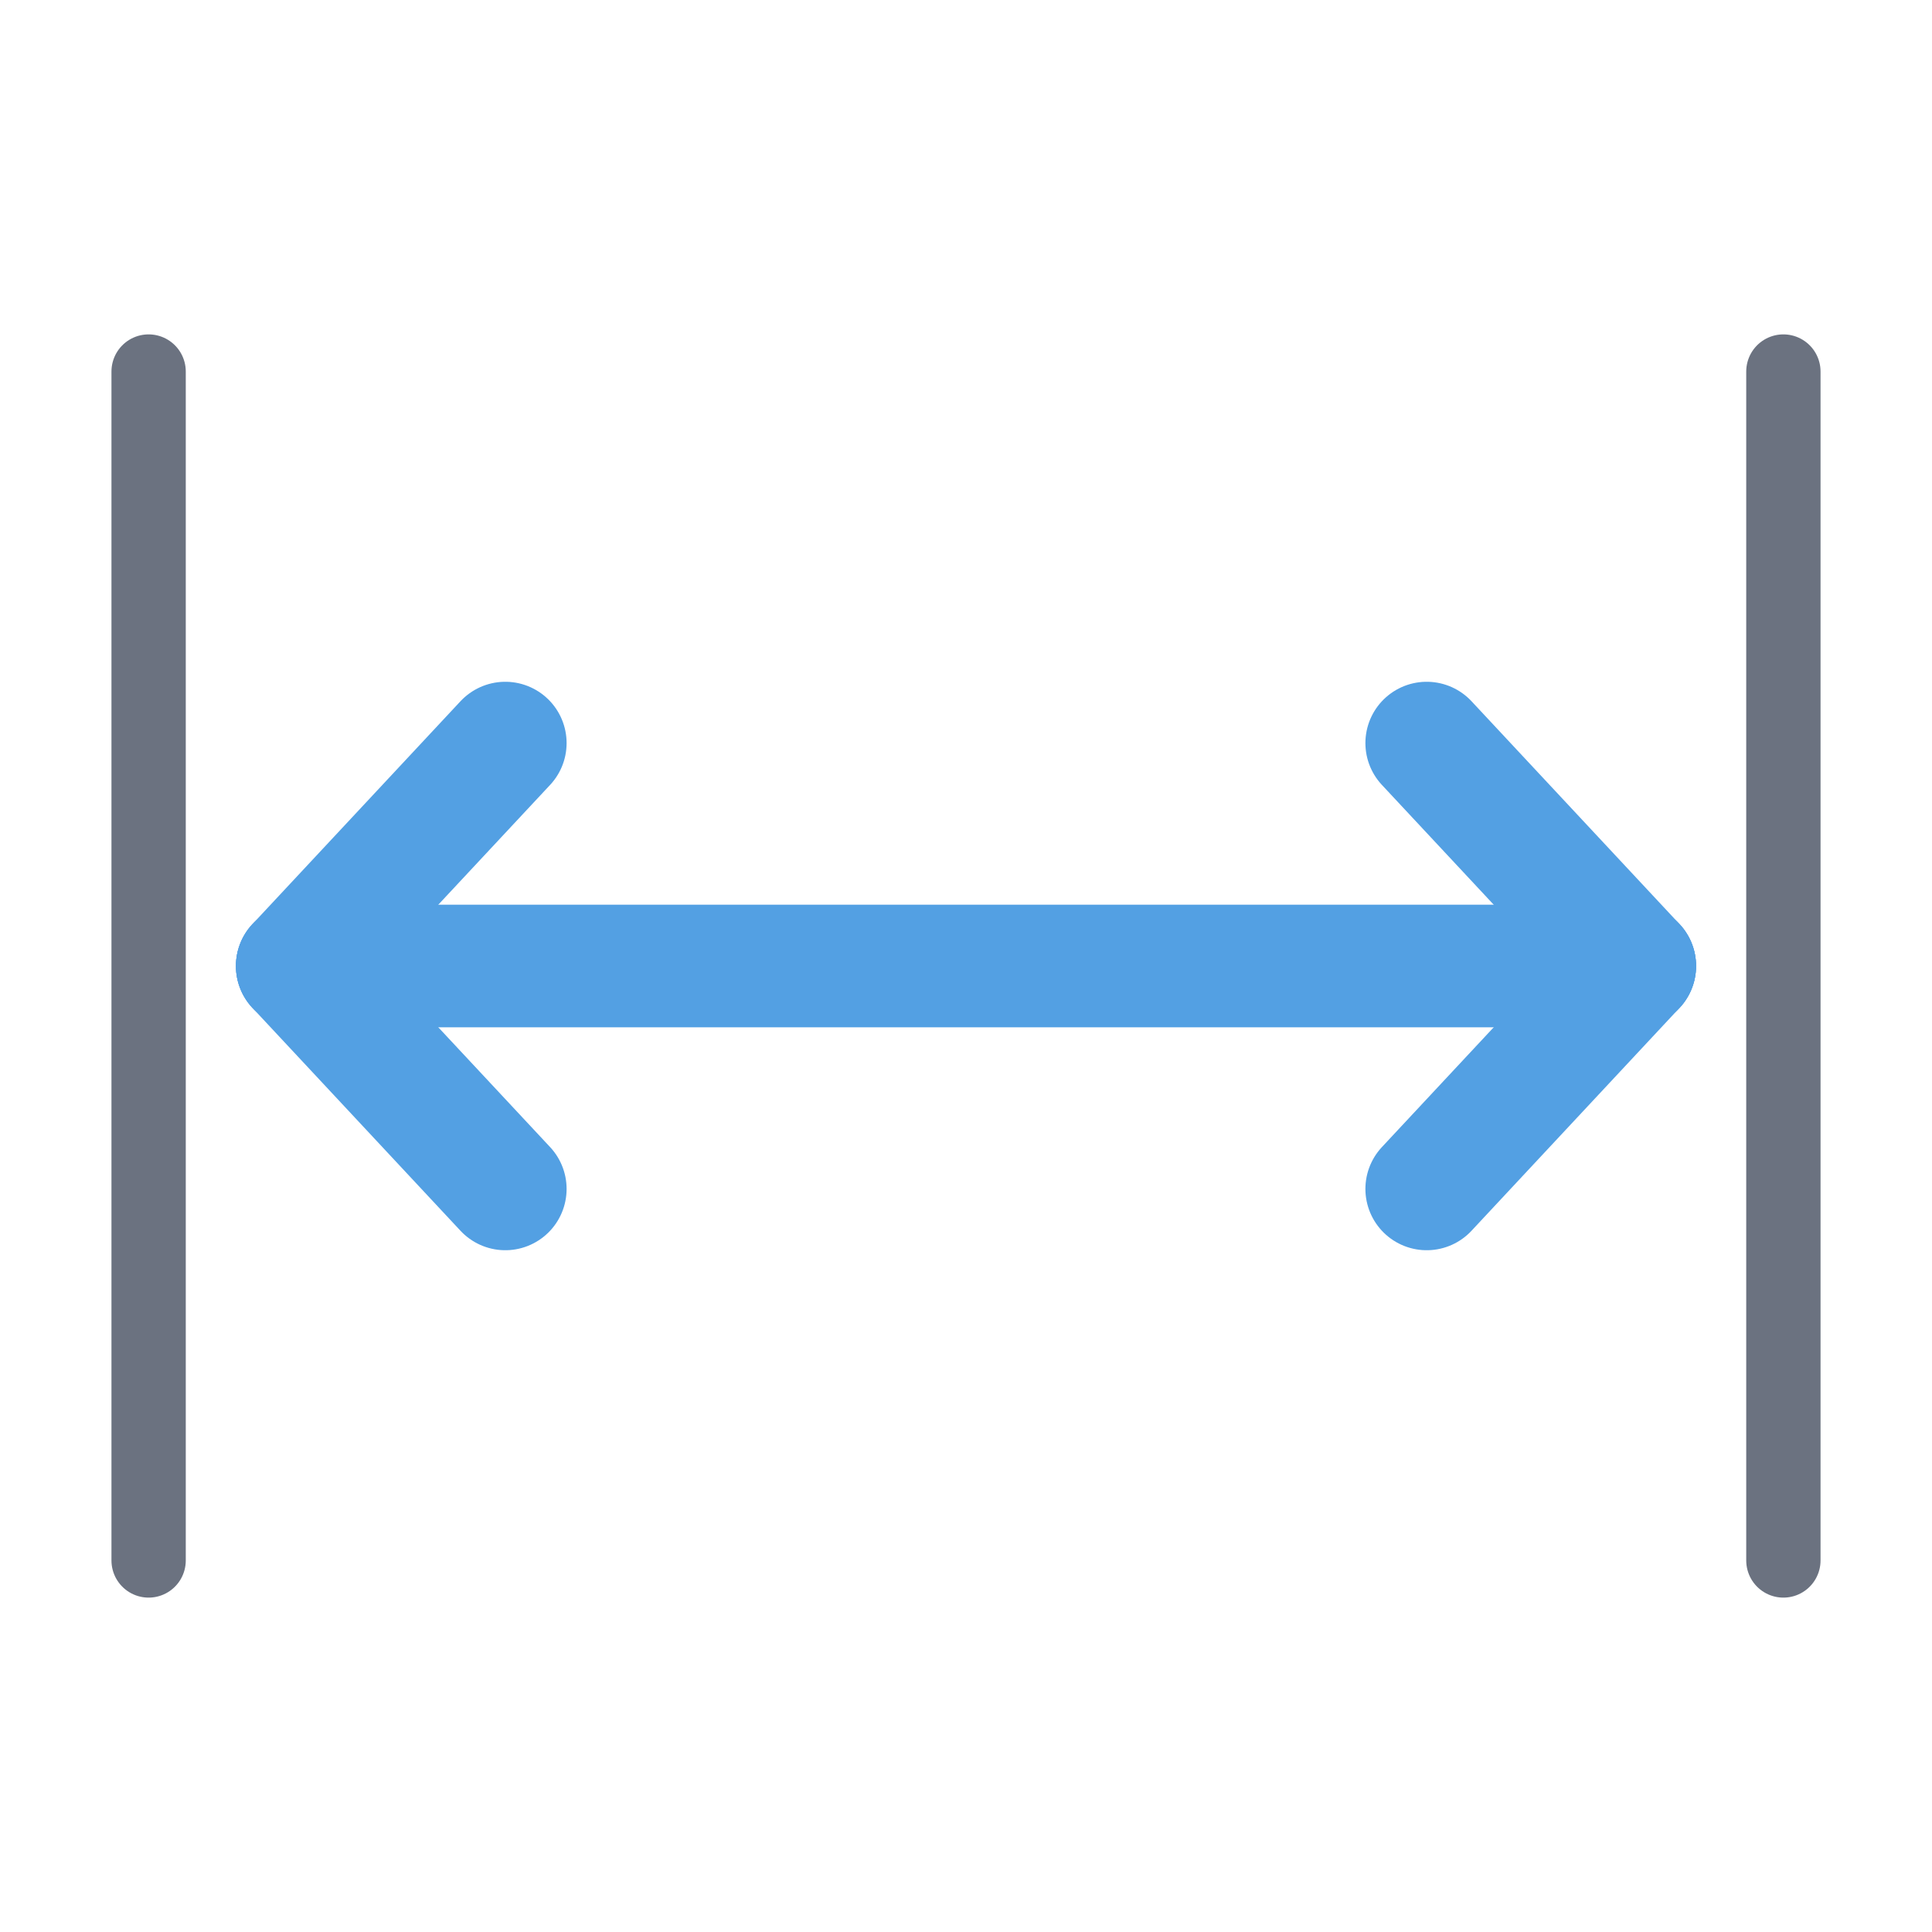
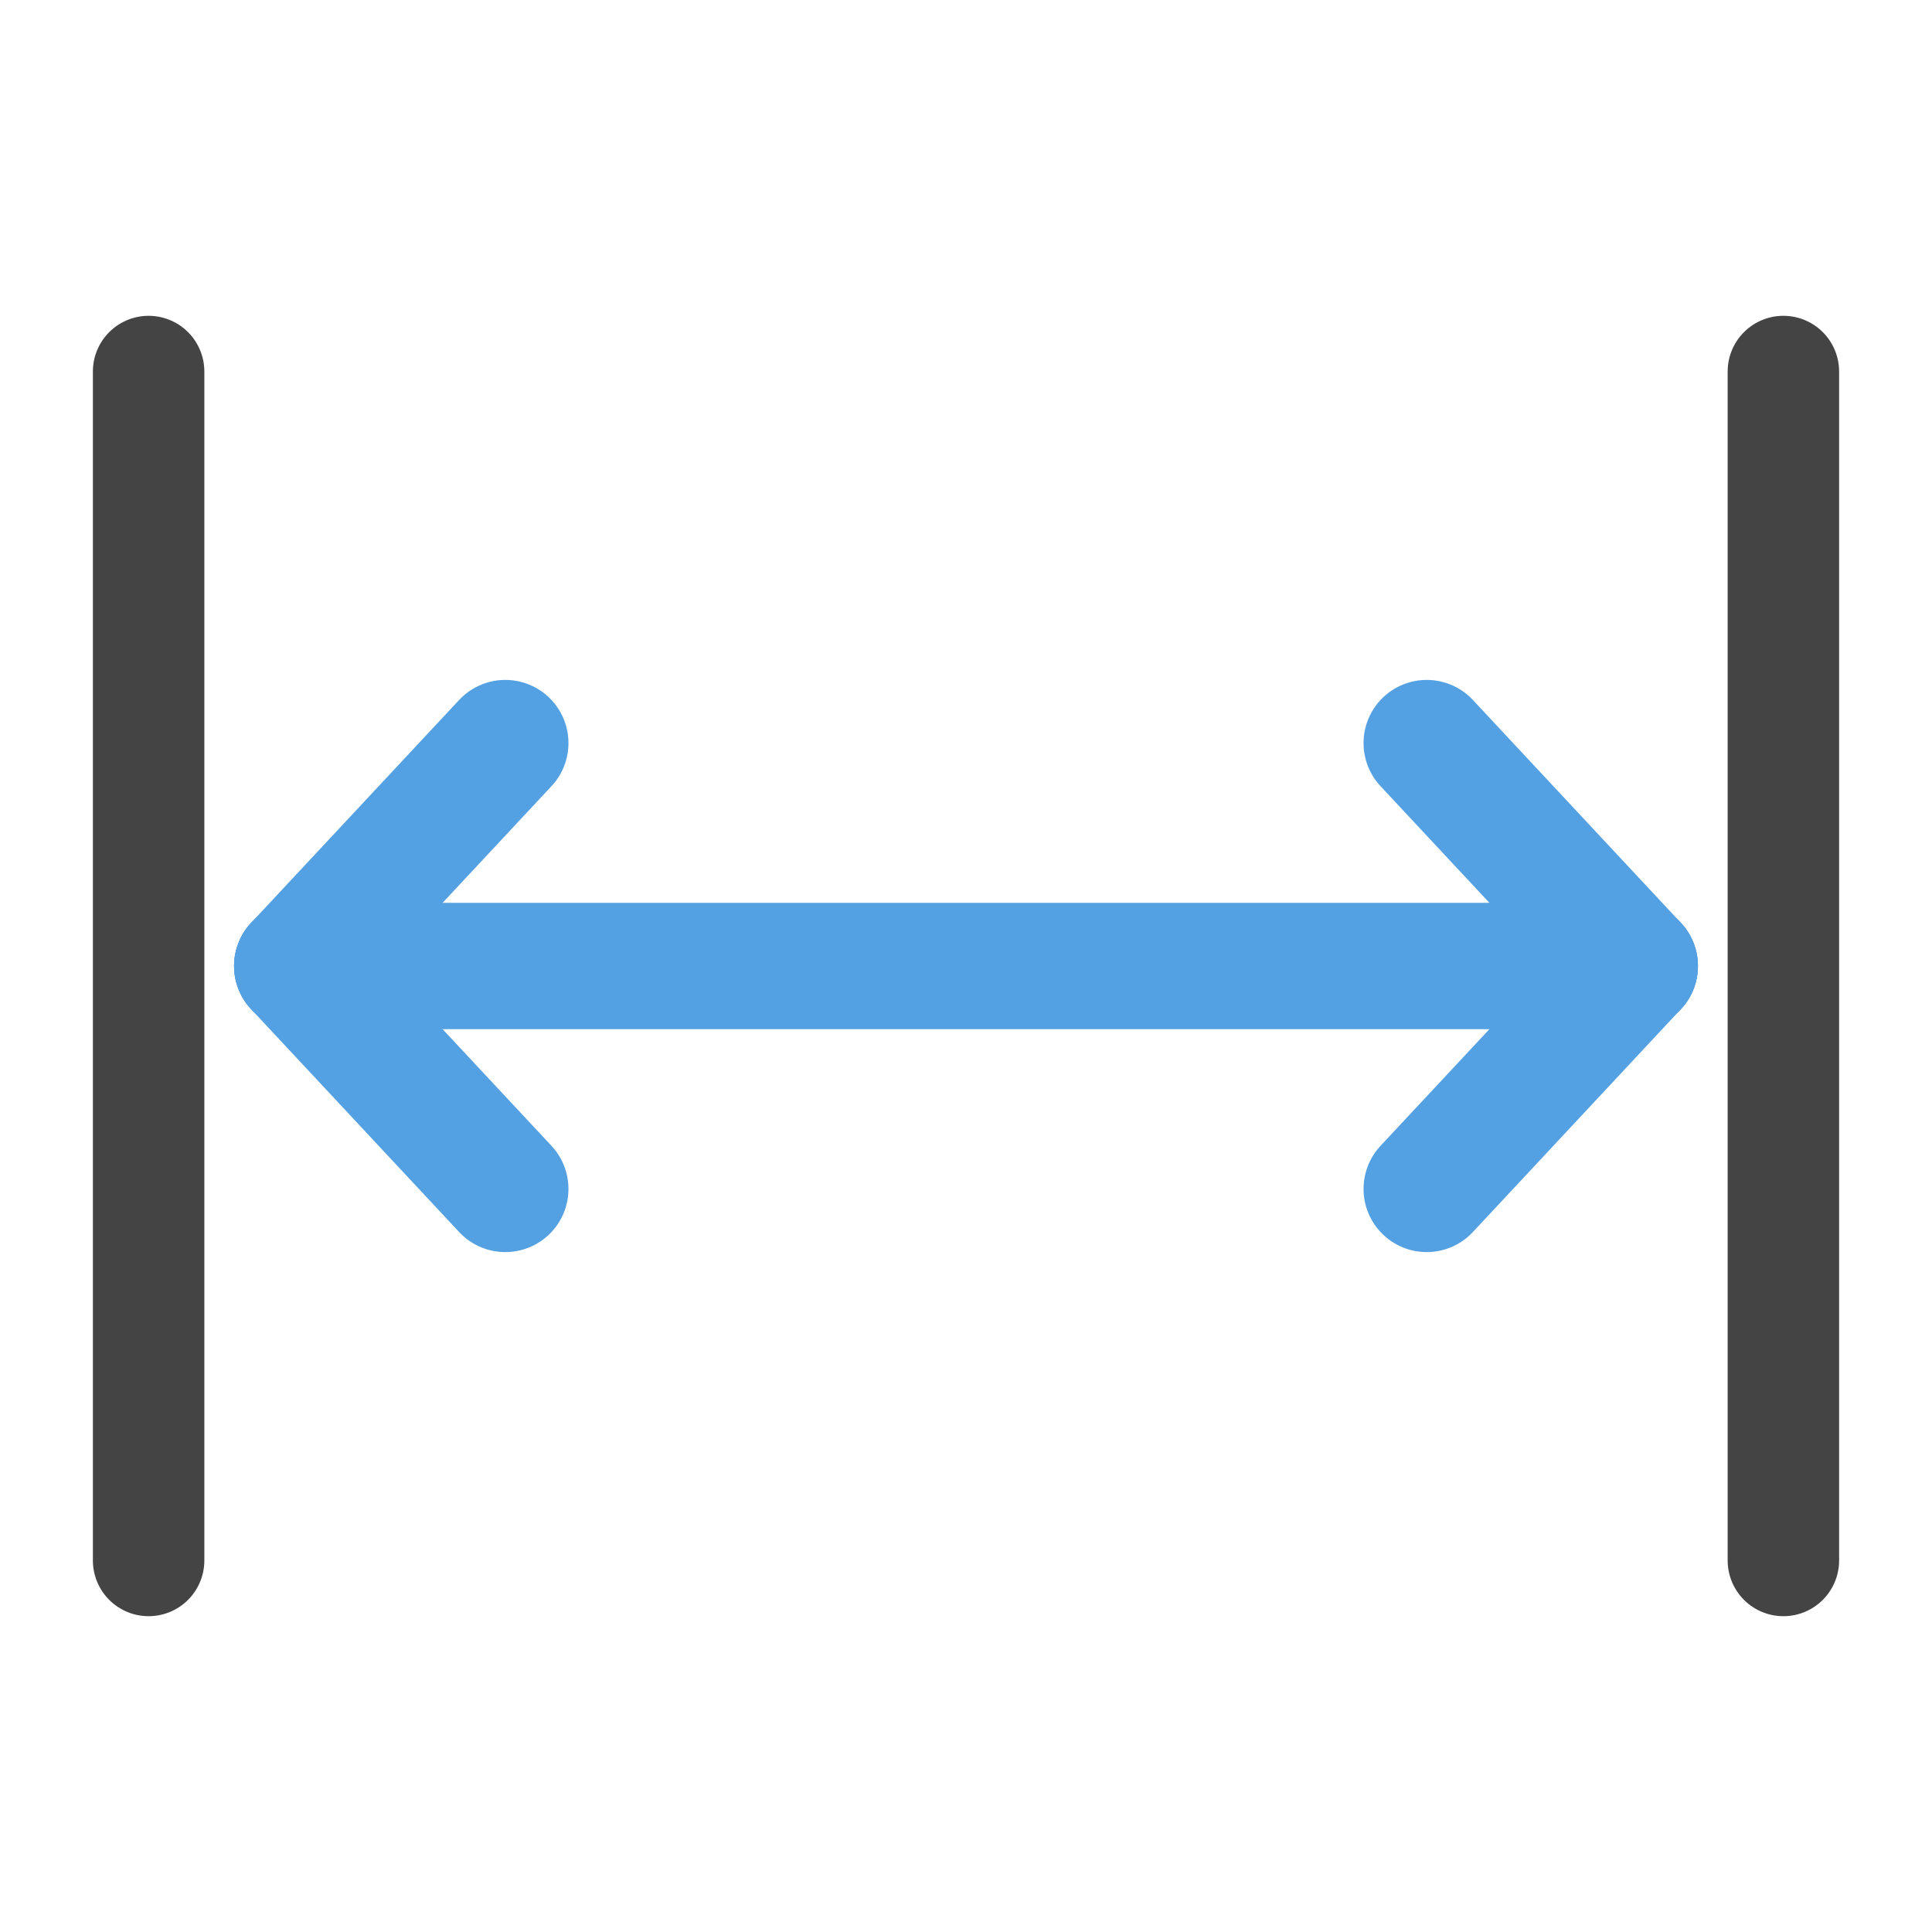
- <svg xmlns="http://www.w3.org/2000/svg" width="26" height="26" viewBox="0 -26 26 26">
-   <path d="M2.0,-5.0 L2.0,-21.0 Z" fill="none" stroke="#6b7280" stroke-width="1" stroke-linejoin="round" stroke-linecap="round" fill-opacity="1.0" />
-   <path d="M24.0,-5.0 L24.0,-21.0 Z" fill="none" stroke="#6b7280" stroke-width="1" stroke-linejoin="round" stroke-linecap="round" fill-opacity="1.0" />
-   <path d="M4.0,-13.0 L22.0,-13.0 Z" fill="none" stroke="rgb(83,160,227)" stroke-width="1.65" stroke-linejoin="round" stroke-linecap="round" fill-opacity="1.0" />
-   <path d="M4.0,-13.0 L6.8,-16.0 Z" fill="none" stroke="rgb(83,160,227)" stroke-width="1.65" stroke-linejoin="round" stroke-linecap="round" fill-opacity="1.0" />
-   <path d="M4.0,-13.0 L6.8,-10.0 Z" fill="none" stroke="rgb(83,160,227)" stroke-width="1.65" stroke-linejoin="round" stroke-linecap="round" fill-opacity="1.0" />
-   <path d="M22.0,-13.0 L19.2,-16.0 Z" fill="none" stroke="rgb(83,160,227)" stroke-width="1.65" stroke-linejoin="round" stroke-linecap="round" fill-opacity="1.0" />
-   <path d="M22.0,-13.0 L19.2,-10.0 Z" fill="none" stroke="rgb(83,160,227)" stroke-width="1.65" stroke-linejoin="round" stroke-linecap="round" fill-opacity="1.0" />
+ <svg xmlns="http://www.w3.org/2000/svg" width="26.0" height="26.0" viewBox="0 -26.0 26.0 26.0">
+   <path d="M2.0,-5.0 L2.0,-21.0 Z" fill="none" stroke="#444" stroke-width="1.5" stroke-linejoin="round" stroke-linecap="round" fill-opacity="1.0" />
+   <path d="M24.0,-5.0 L24.0,-21.0 Z" fill="none" stroke="#444" stroke-width="1.5" stroke-linejoin="round" stroke-linecap="round" fill-opacity="1.0" />
+   <path d="M4.0,-13.0 L22.0,-13.0 Z" fill="none" stroke="rgb(83,160,227)" stroke-width="1.7" stroke-linejoin="round" stroke-linecap="round" fill-opacity="1.0" />
+   <path d="M4.0,-13.0 L6.8,-16.0 Z" fill="none" stroke="rgb(83,160,227)" stroke-width="1.7" stroke-linejoin="round" stroke-linecap="round" fill-opacity="1.0" />
+   <path d="M4.0,-13.0 L6.8,-10.0 Z" fill="none" stroke="rgb(83,160,227)" stroke-width="1.7" stroke-linejoin="round" stroke-linecap="round" fill-opacity="1.0" />
+   <path d="M22.0,-13.0 L19.2,-16.0 Z" fill="none" stroke="rgb(83,160,227)" stroke-width="1.7" stroke-linejoin="round" stroke-linecap="round" fill-opacity="1.0" />
+   <path d="M22.0,-13.0 L19.2,-10.0 Z" fill="none" stroke="rgb(83,160,227)" stroke-width="1.7" stroke-linejoin="round" stroke-linecap="round" fill-opacity="1.0" />
</svg>
